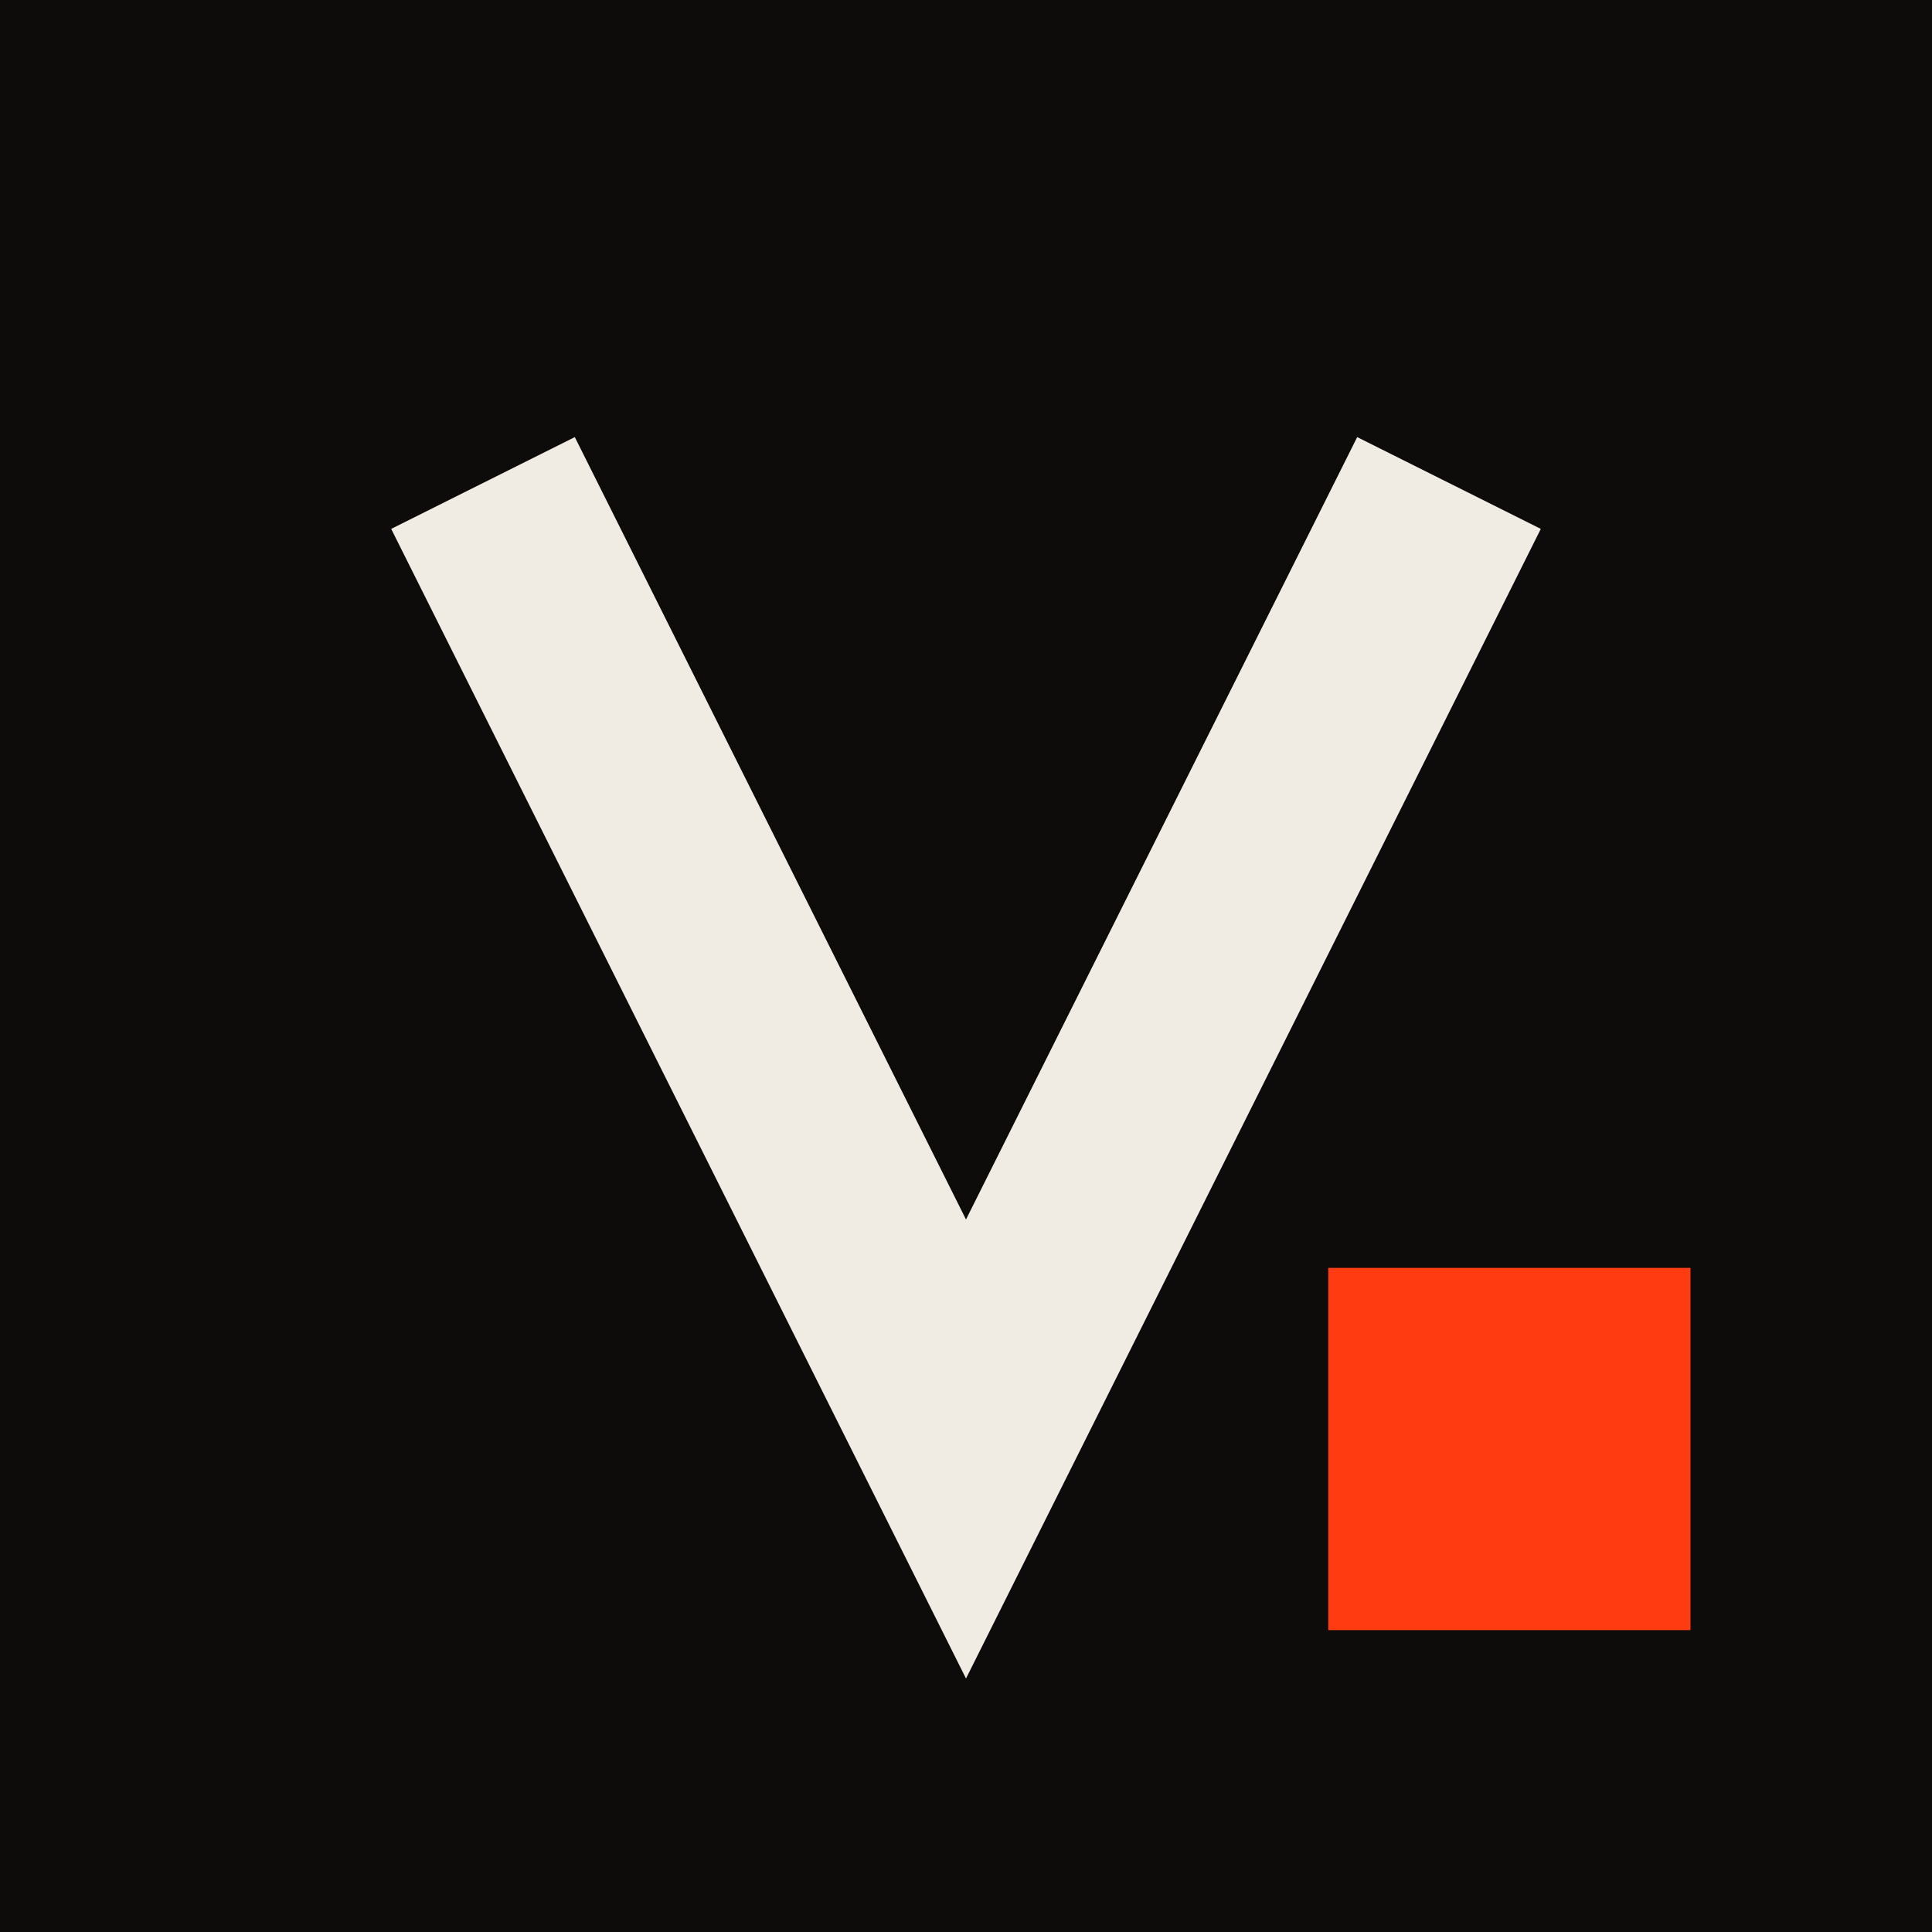
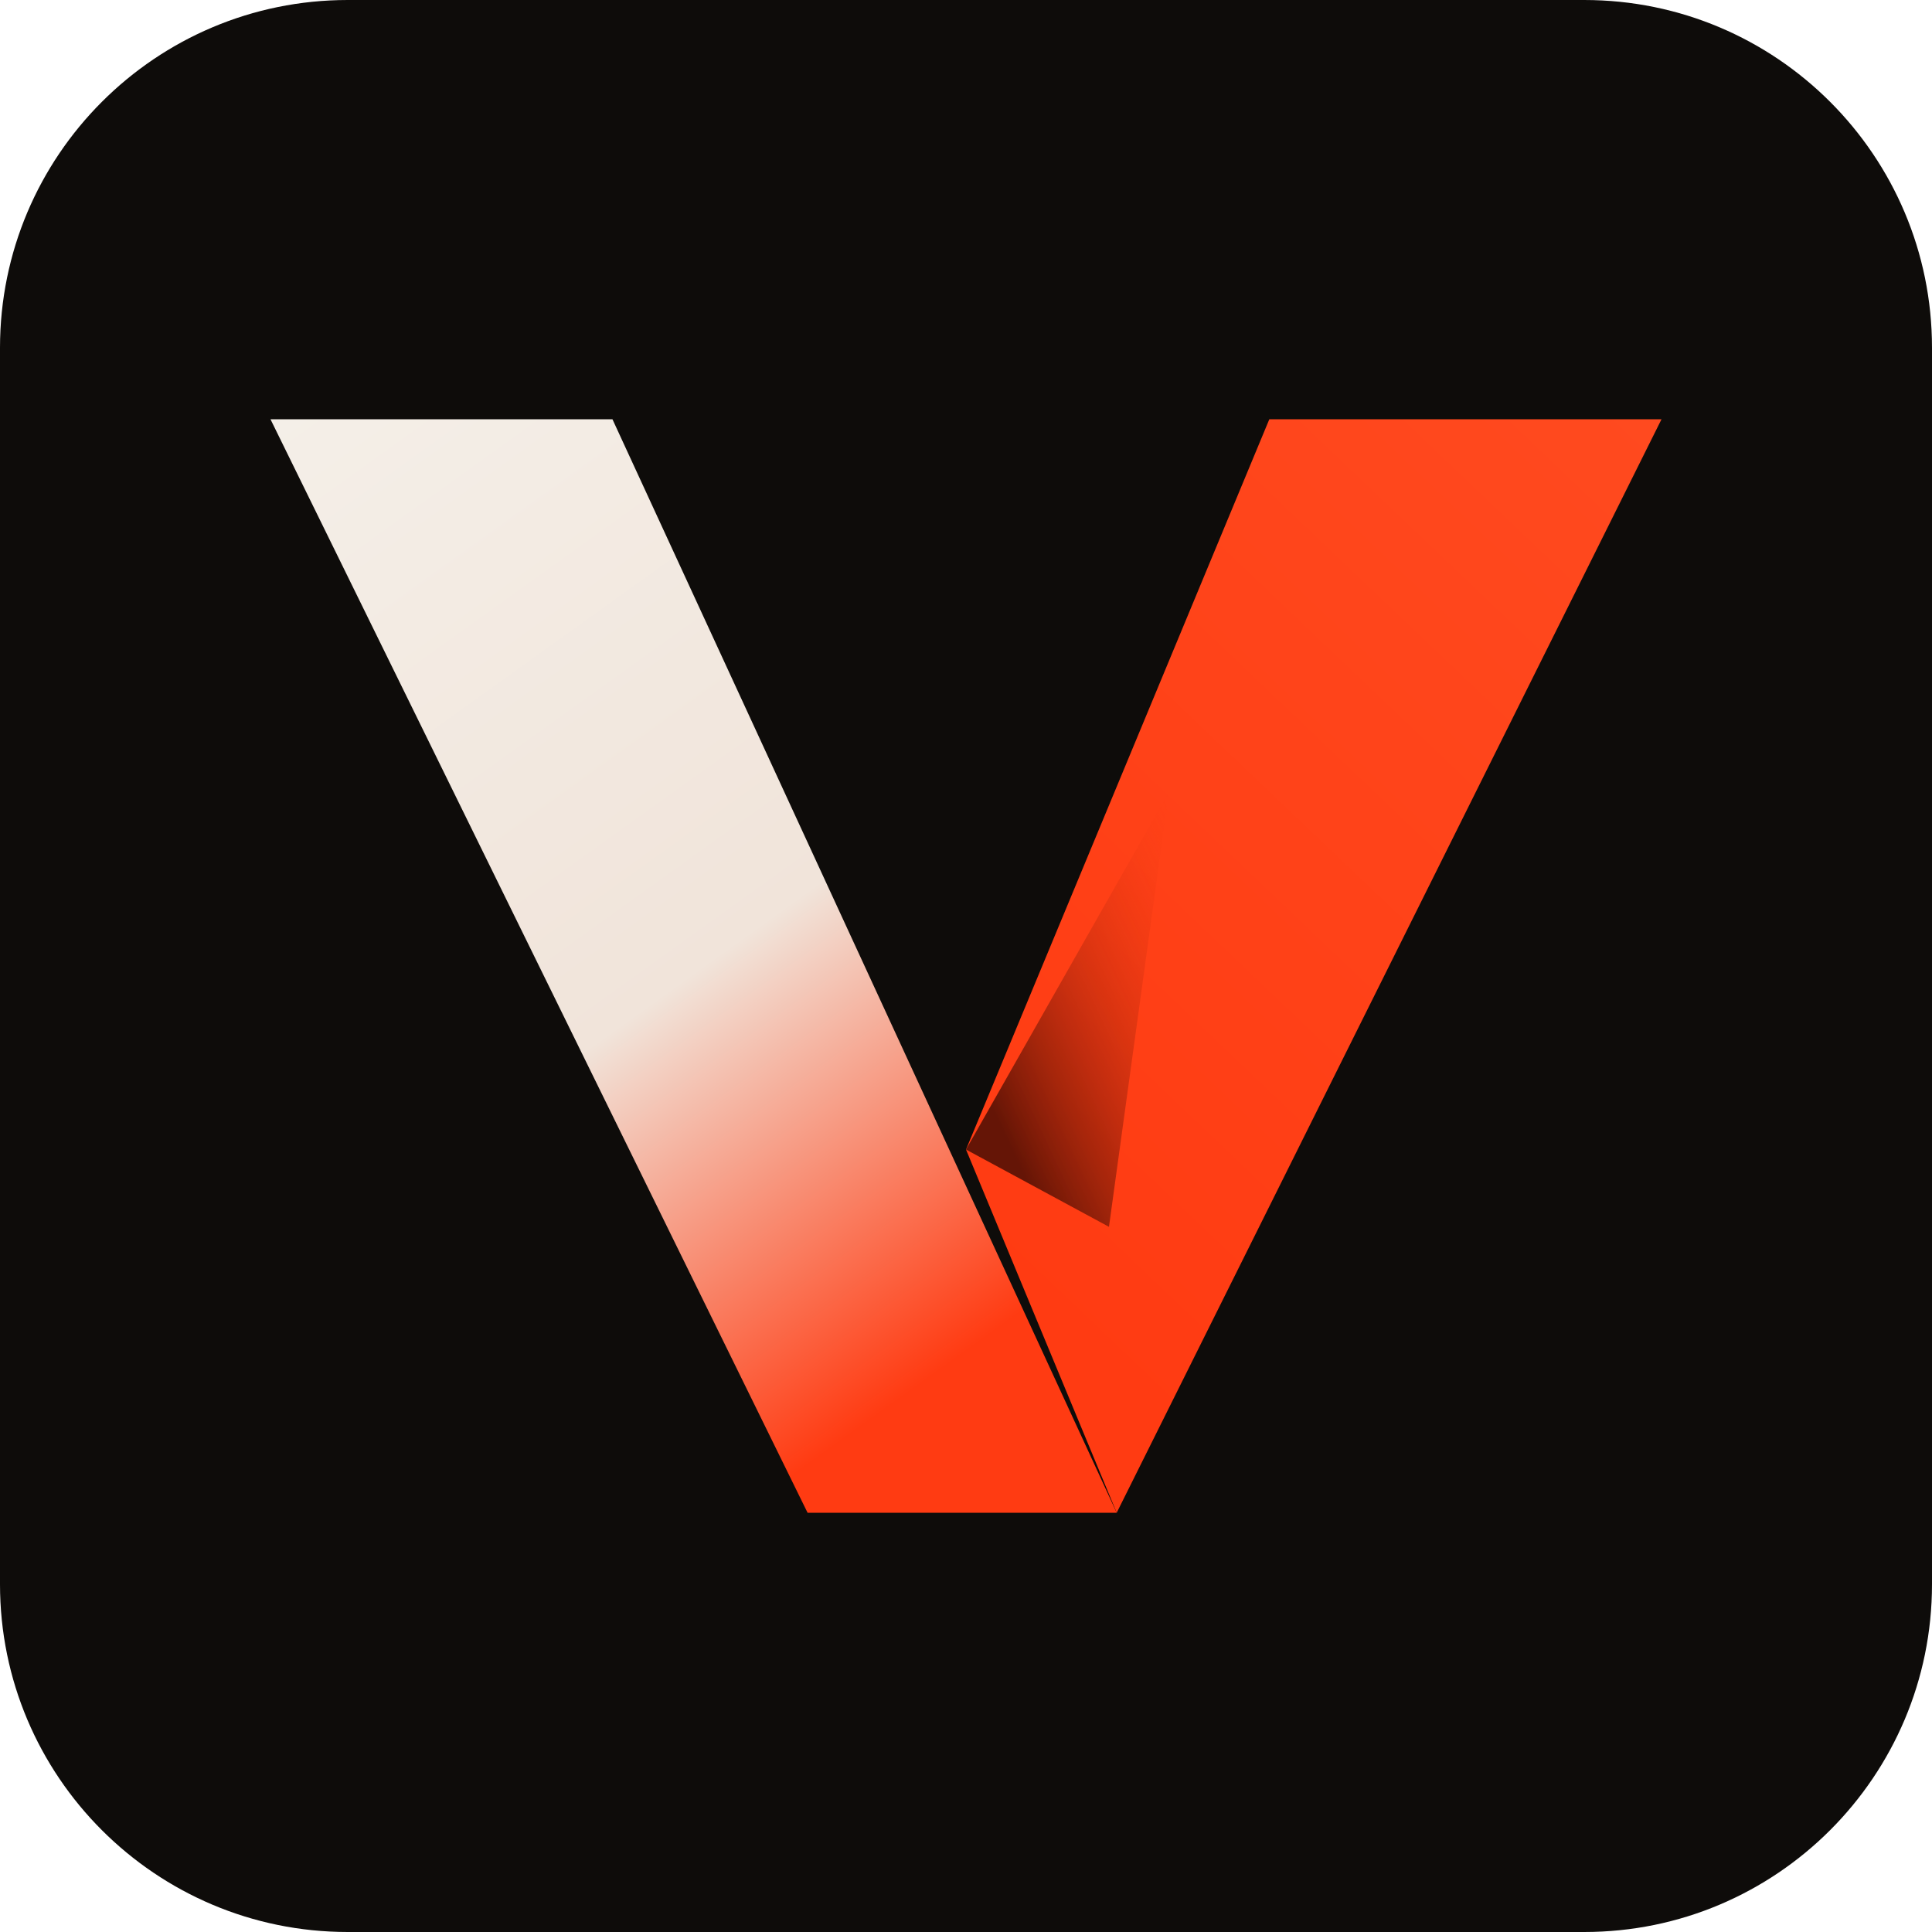
- <svg xmlns="http://www.w3.org/2000/svg" viewBox="0 0 32 32">
-   <rect width="32" height="32" fill="#0E0C0A" />
-   <path d="M8 8l8 16 8-16" fill="none" stroke="#F1ECE3" stroke-width="3.4" />
-   <rect x="22" y="21" width="6" height="6" fill="#FF3B12" />
+ <svg xmlns="http://www.w3.org/2000/svg" viewBox="0 0 100 100">
+   <defs>
+     <linearGradient id="l" x1="0" y1="0" x2="0.55" y2="1">
+       <stop offset="0" stop-color="#F4EFE8" />
+       <stop offset="0.6" stop-color="#F1E4DA" />
+       <stop offset="1" stop-color="#FF3B12" />
+     </linearGradient>
+     <linearGradient id="r" x1="1" y1="0" x2="0.4" y2="1">
+       <stop offset="0" stop-color="#FF4A1F" />
+       <stop offset="1" stop-color="#FF3B12" />
+     </linearGradient>
+     <linearGradient id="f" x1="0.2" y1="0.8" x2="1" y2="0">
+       <stop offset="0" stop-color="#4A0E03" stop-opacity="0.85" />
+       <stop offset="1" stop-color="#FF3B12" stop-opacity="0" />
+     </linearGradient>
+   </defs>
+   <rect width="100" height="100" rx="18" fill="#0E0C0A" />
+   <path d="M65.7 21.7 H86 L57.8 78.3 L50 59.5 Z" fill="url(#r)" />
+   <path d="M50 59.5 L60.5 41 L57.4 63.5 Z" fill="url(#f)" />
+   <path d="M14 21.7 H31.7 L57.8 78.3 H41.8 Z" fill="url(#l)" />
</svg>
